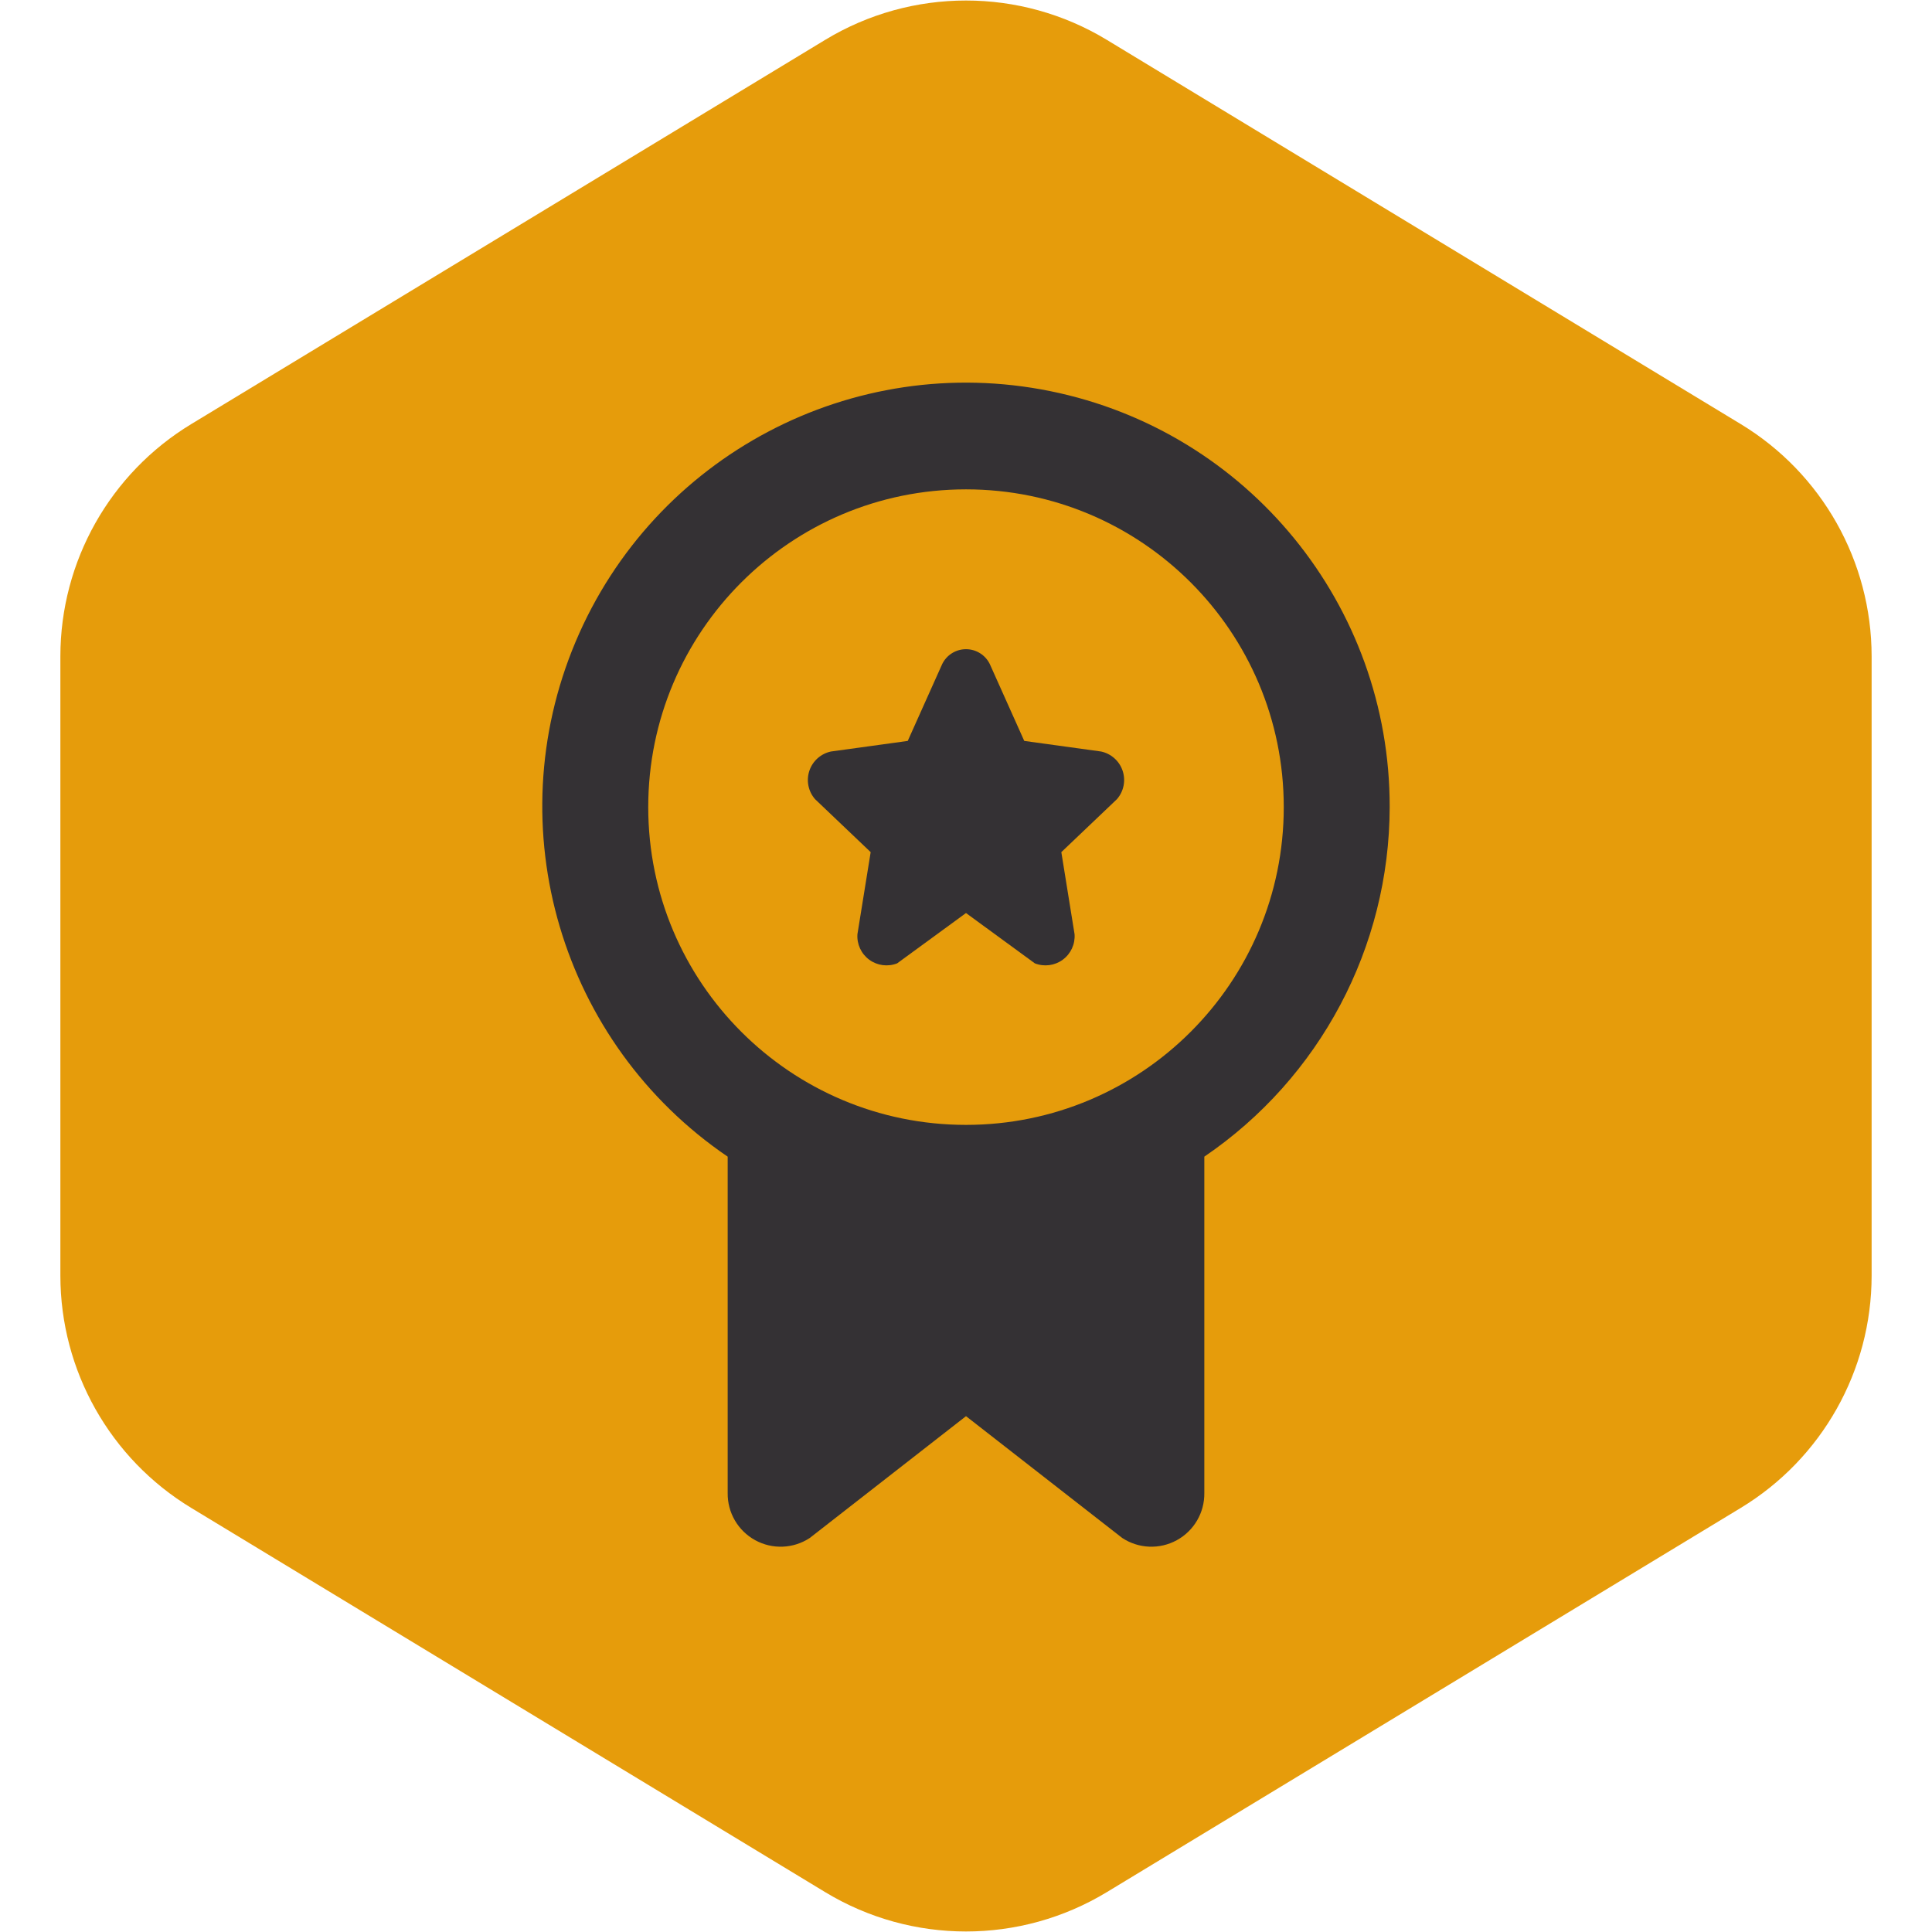
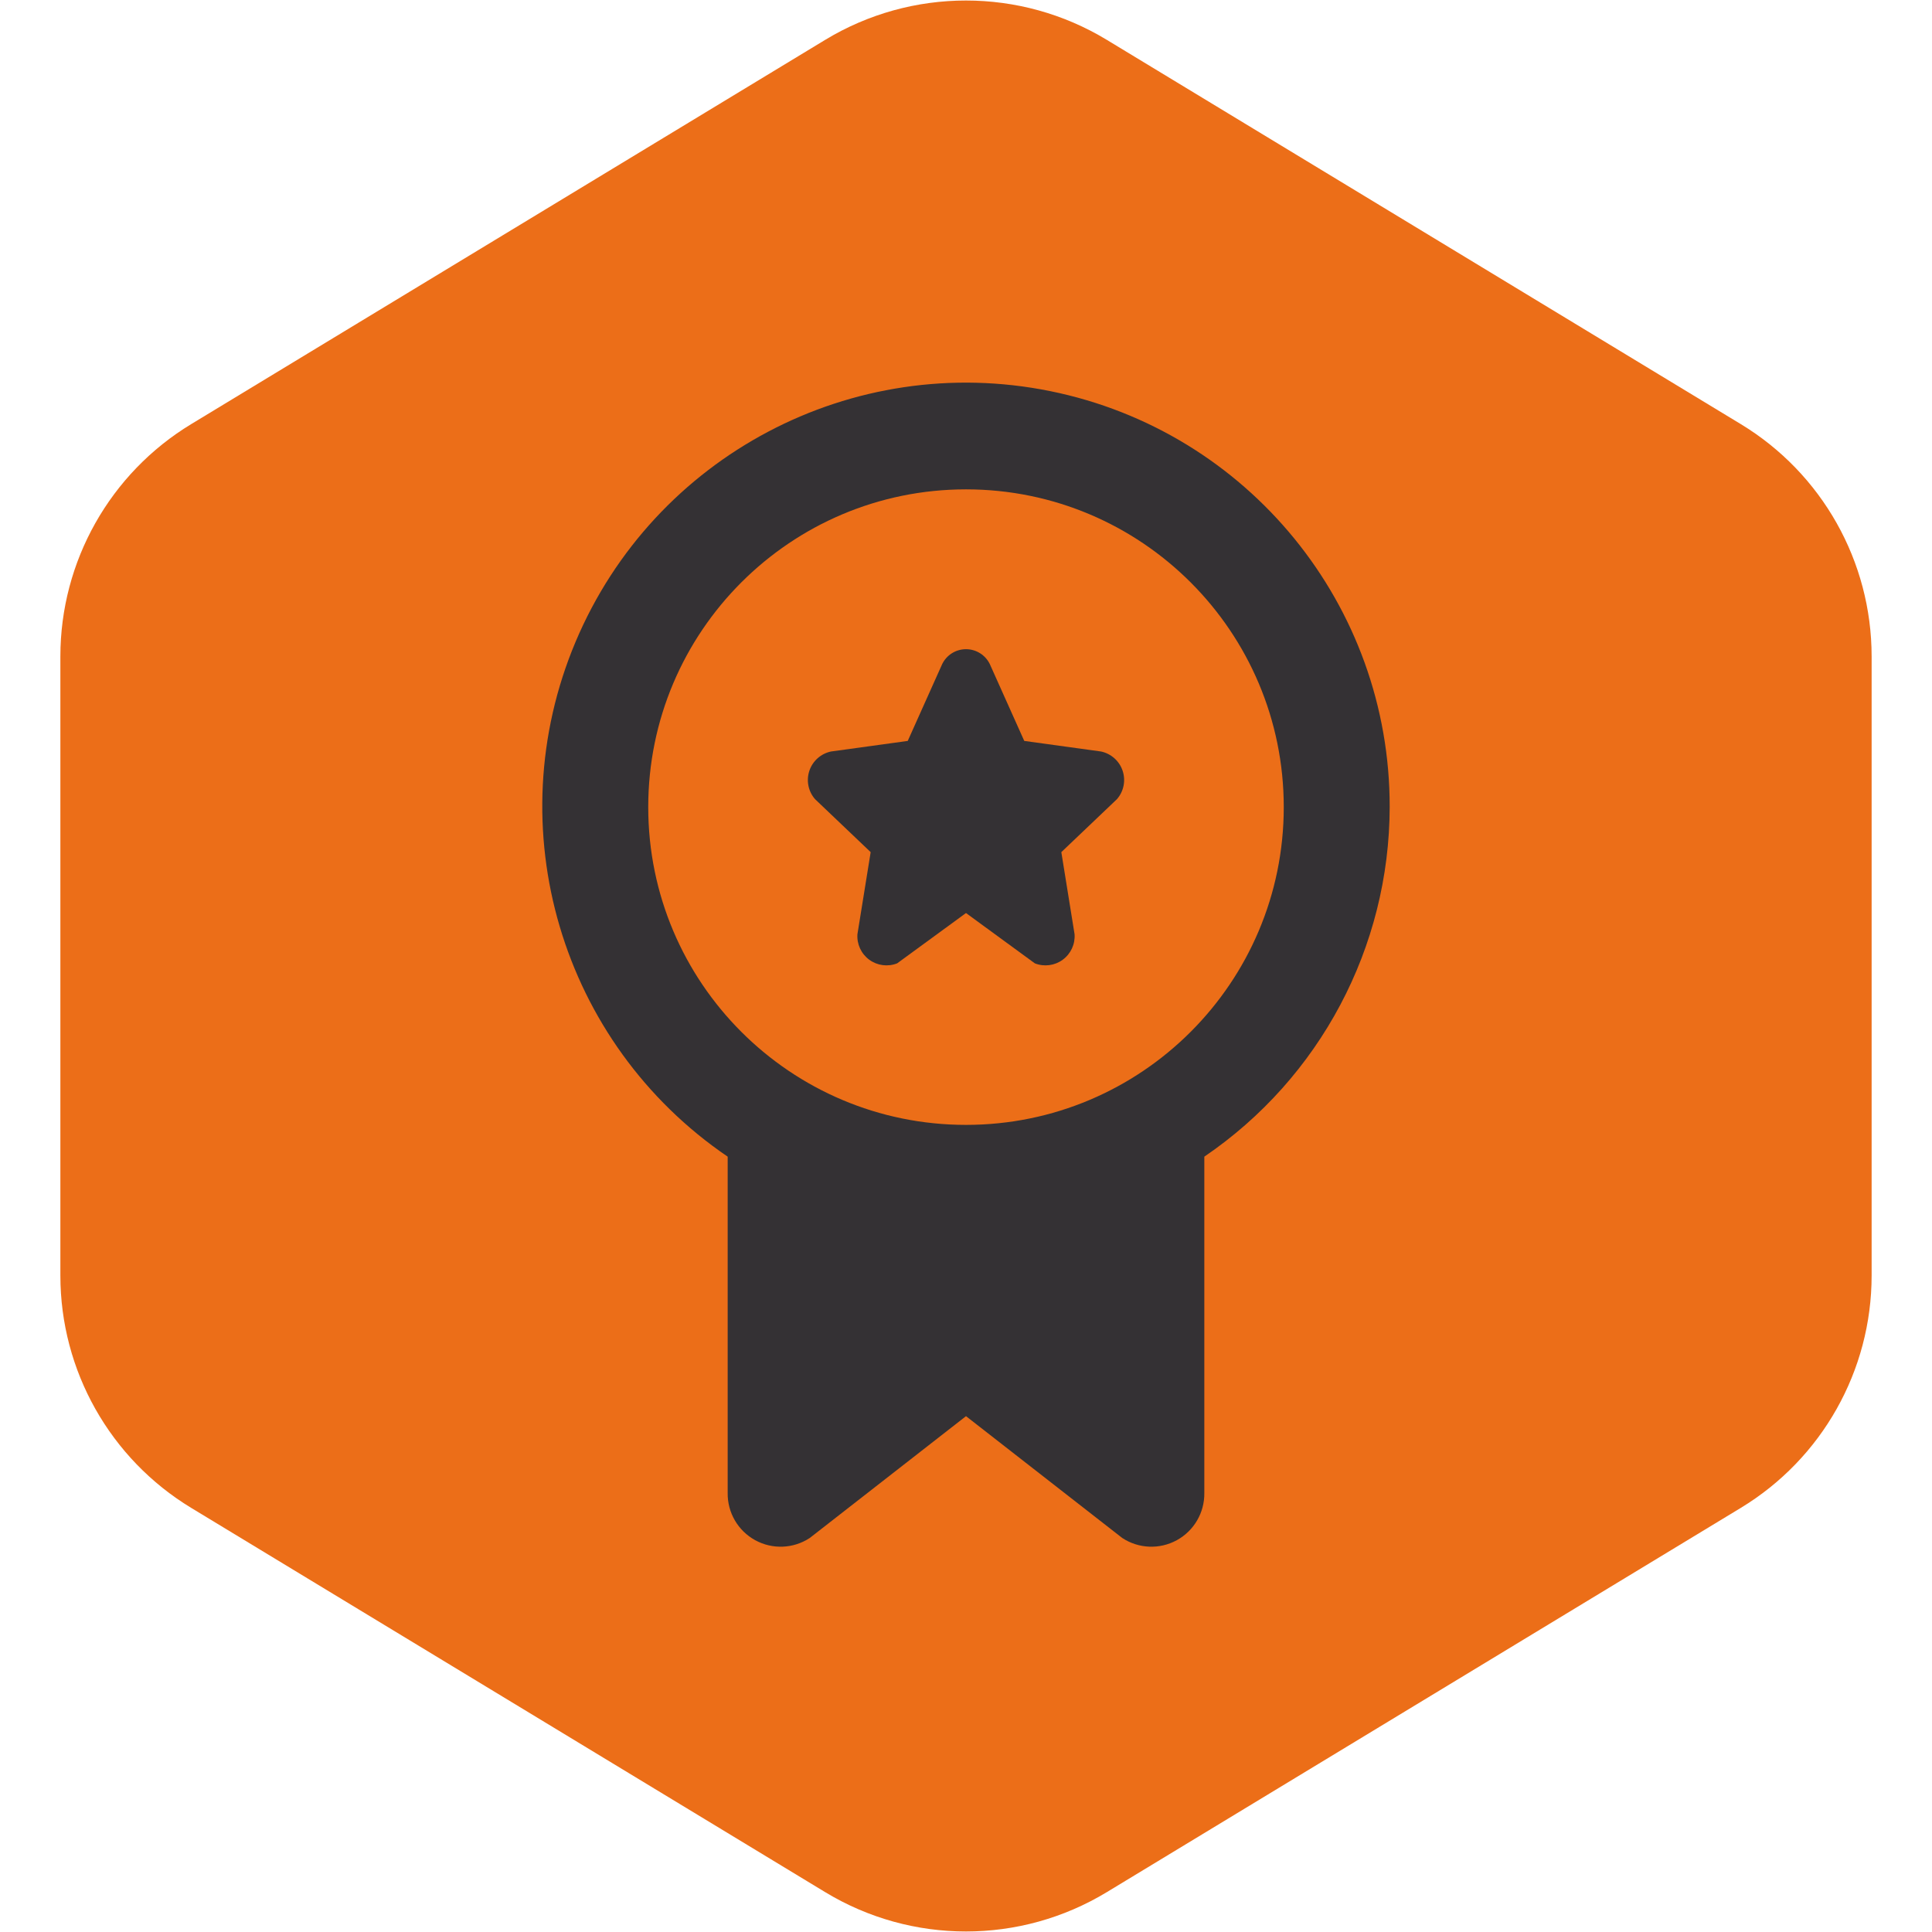
<svg xmlns="http://www.w3.org/2000/svg" width="80px" height="80px" viewBox="-12.48 -12.48 72.96 72.96" fill="#000000">
  <g id="SVGRepo_bgCarrier" stroke-width="0">
-     <path transform="translate(-12.48, -12.48), scale(4.56)" fill="#e69c0b" d="M9.166.33a2.25 2.25 0 00-2.332 0l-5.25 3.182A2.25 2.25 0 00.5 5.436v5.128a2.25 2.25 0 001.084 1.924l5.25 3.182a2.25 2.25 0 002.332 0l5.25-3.182a2.25 2.25 0 001.084-1.924V5.436a2.25 2.25 0 00-1.084-1.924L9.166.33z" strokewidth="0" />
+     <path transform="translate(-12.48, -12.48), scale(4.56)" fill="#ec6e18" d="M9.166.33a2.25 2.25 0 00-2.332 0l-5.25 3.182A2.25 2.25 0 00.5 5.436v5.128a2.25 2.25 0 001.084 1.924l5.25 3.182a2.25 2.25 0 002.332 0l5.25-3.182a2.25 2.25 0 001.084-1.924V5.436a2.25 2.25 0 00-1.084-1.924L9.166.33z" strokewidth="0" />
  </g>
  <g id="SVGRepo_tracerCarrier" stroke-linecap="round" stroke-linejoin="round" />
  <g id="SVGRepo_iconCarrier">
    <g id="Layer_2" data-name="Layer 2">
      <g id="invisible_box" data-name="invisible box">
        <rect width="48" height="48" fill="none" />
        <rect width="48" height="48" fill="none" />
      </g>
      <g id="icons_Q2" data-name="icons Q2">
        <g>
          <path fill="#343134" d="M40,18A16,16,0,1,0,15,31.2V43.9a2,2,0,0,0,3.1,1.7L24,41l5.9,4.6A2,2,0,0,0,33,43.9V31.2A16,16,0,0,0,40,18ZM12,18A12,12,0,1,1,24,30,12,12,0,0,1,12,18Z">
                    </path>
          <path fill="#343134" d="M20.4,19.7l-.5,3.1a1.1,1.1,0,0,0,1.5,1.1L24,22l2.6,1.9a1.1,1.1,0,0,0,1.5-1.1l-.5-3.1,2.1-2a1.1,1.1,0,0,0-.6-1.8l-2.9-.4-1.3-2.9a1,1,0,0,0-1.8,0l-1.3,2.9-2.9.4a1.1,1.1,0,0,0-.6,1.8Z">
                    </path>
        </g>
      </g>
    </g>
  </g>
</svg>
